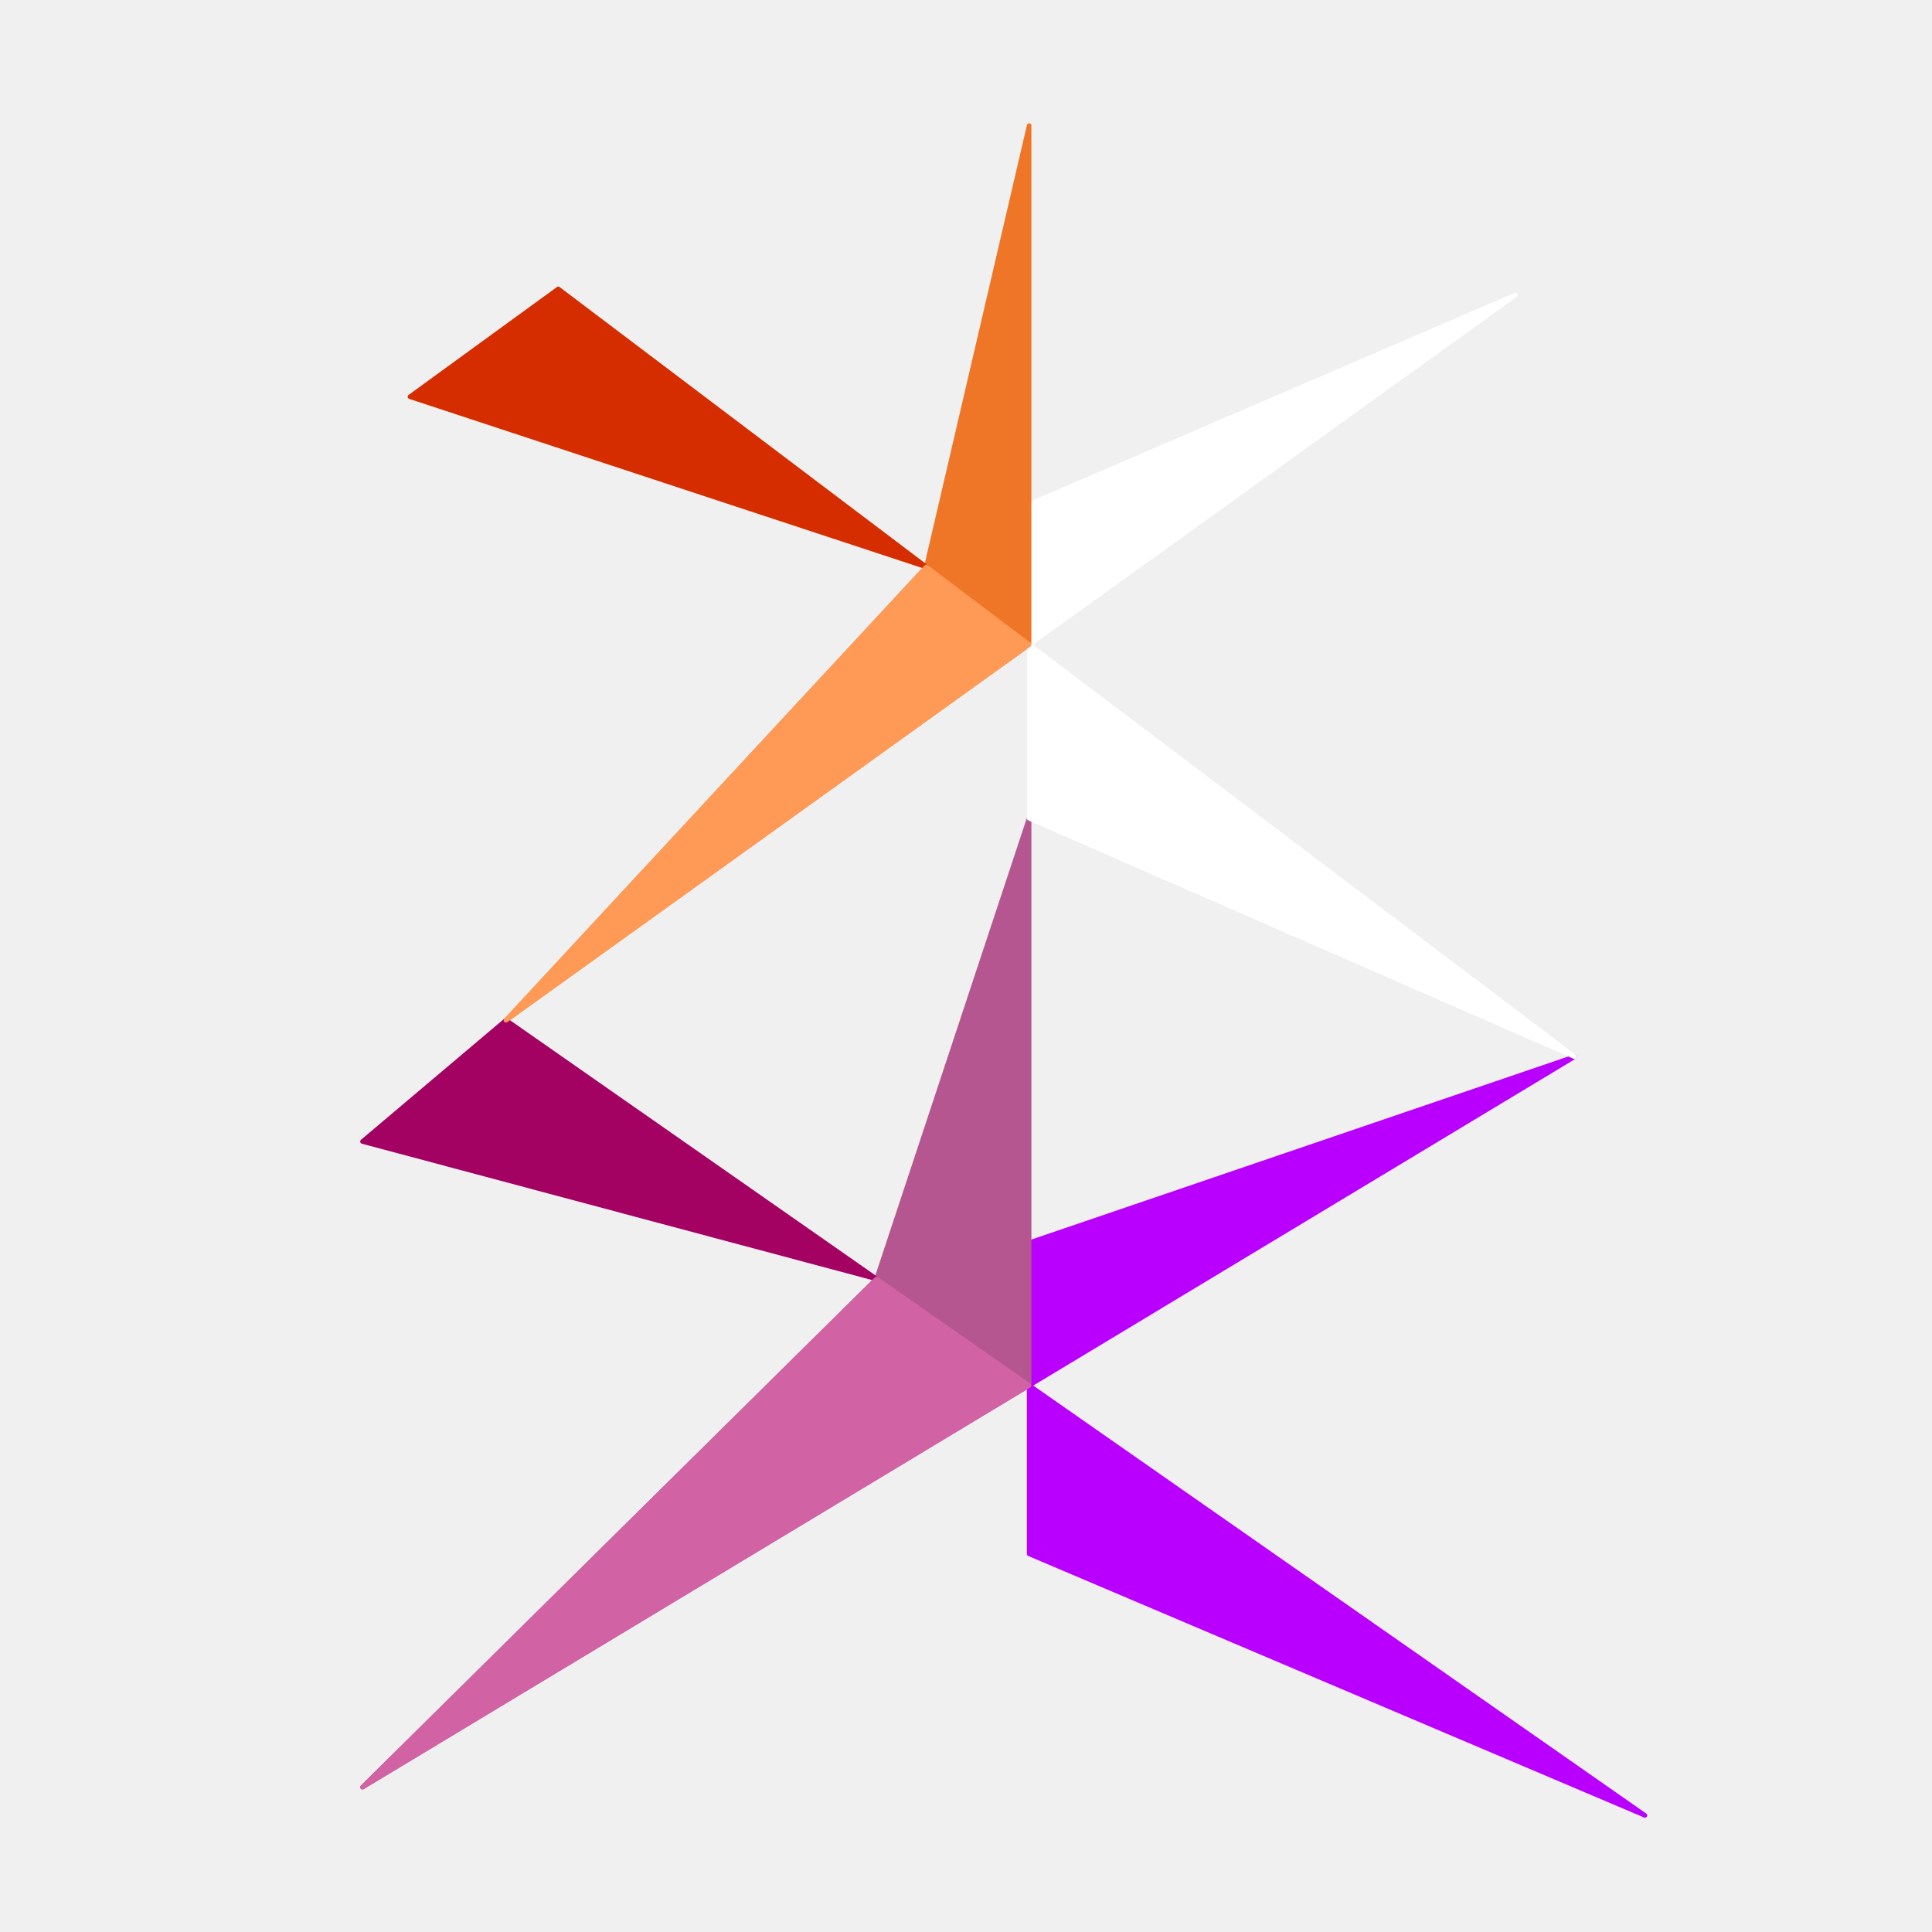
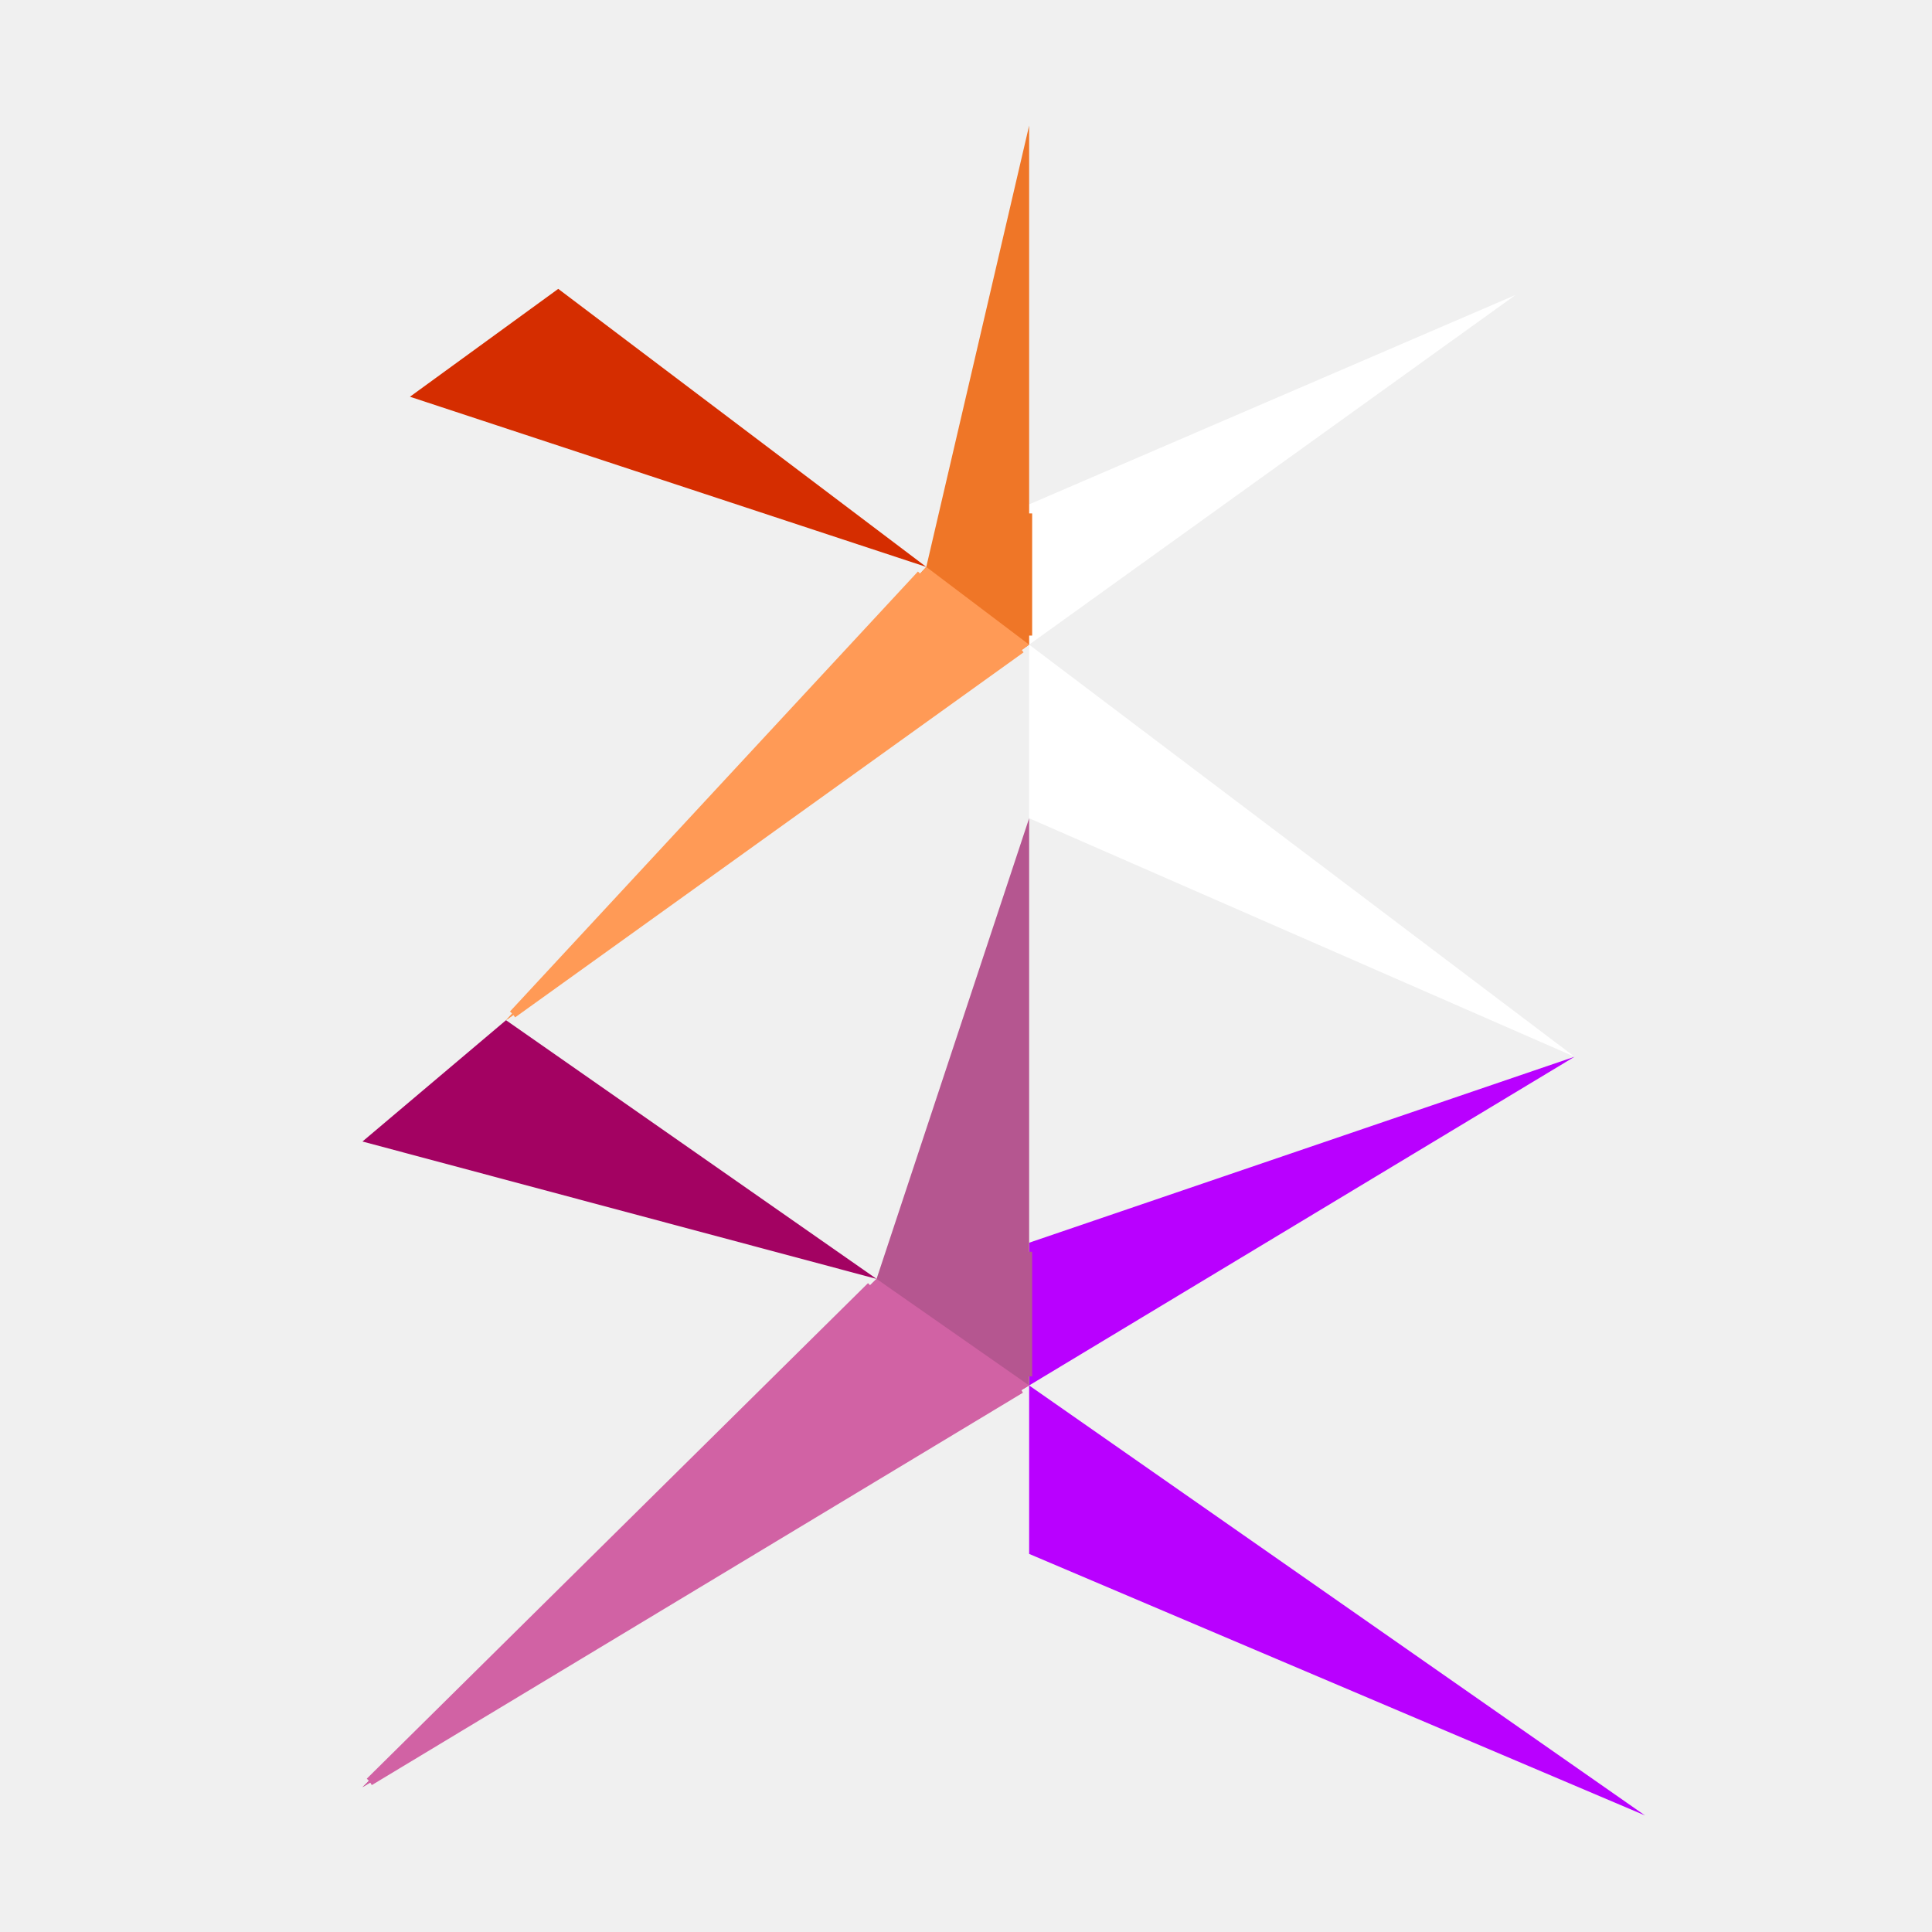
<svg xmlns="http://www.w3.org/2000/svg" width="128" height="128" viewBox="0 0 128 128" fill="none">
-   <path d="M68.183 82.333L68.183 91.789L104.318 70.012Z" fill="#B900FF" stroke="#B900FF" stroke-width="0.3" stroke-linejoin="round" />
-   <path d="M68.183 33.416L68.183 42.709L100.409 19.541Z" fill="#FFFFFF" stroke="#FFFFFF" stroke-width="0.3" stroke-linejoin="round" />
-   <path d="M68.183 91.789L68.183 54.211L58.075 84.731L24.014 118.406Z" fill="#B55690" stroke="#B55690" stroke-width="0.3" stroke-linejoin="round" />
-   <path d="M58.075 84.731L33.525 67.591L24.014 75.628Z" fill="#A30262" stroke="#A30262" stroke-width="0.3" stroke-linejoin="round" />
-   <path d="M33.525 67.591L68.183 42.709L68.183 8.319L61.369 37.561Z" fill="#EF7627" stroke="#EF7627" stroke-width="0.3" stroke-linejoin="round" />
-   <path d="M61.369 37.561L36.986 19.138L27.160 26.285Z" fill="#D52D00" stroke="#D52D00" stroke-width="0.3" stroke-linejoin="round" />
-   <path d="M68.183 42.709L68.183 54.211L104.318 70.012Z" fill="#FFFFFF" stroke="#FFFFFF" stroke-width="0.3" stroke-linejoin="round" />
-   <path d="M68.183 91.789L68.183 102.950L108.985 120.277Z" fill="#B900FF" stroke="#B900FF" stroke-width="0.3" stroke-linejoin="round" />
-   <path d="M61.369 37.561L68.183 42.709L33.525 67.591Z" fill="#FF9A56" stroke="#FF9A56" stroke-width="0.3" stroke-linejoin="round" />
-   <path d="M58.075 84.731L68.183 91.789L24.014 118.406Z" fill="#D162A4" stroke="#D162A4" stroke-width="0.3" stroke-linejoin="round" />
+   <path d="M68.183 82.333L68.183 91.789L104.318 70.012Z" fill="#B900FF" />
+   <path d="M68.183 33.416L68.183 42.709L100.409 19.541Z" fill="#FFFFFF" />
+   <path d="M68.183 91.789L68.183 54.211L58.075 84.731L24.014 118.406Z" fill="#B55690" />
+   <path d="M58.075 84.731L33.525 67.591L24.014 75.628Z" fill="#A30262" />
+   <path d="M33.525 67.591L68.183 42.709L68.183 8.319L61.369 37.561Z" fill="#EF7627" />
+   <path d="M61.369 37.561L36.986 19.138L27.160 26.285Z" fill="#D52D00" />
+   <path d="M68.183 42.709L68.183 54.211L104.318 70.012Z" fill="#FFFFFF" />
+   <path d="M68.183 91.789L68.183 102.950L108.985 120.277Z" fill="#B900FF" />
+   <path d="M61.369 37.561L68.183 42.709L33.525 67.591Z" fill="#FF9A56" />
+   <path d="M58.075 84.731L68.183 91.789L24.014 118.406Z" fill="#D162A4" />
+   <path d="M68.183 82.933L68.183 91.189" stroke="#B55690" stroke-width="0.4" />
+   <path d="M68.183 34.016L68.183 42.109" stroke="#EF7627" stroke-width="0.4" />
+   <path d="M57.648 85.153L24.441 117.984" stroke="#D162A4" stroke-width="0.4" />
+   <path d="M24.528 118.096L67.669 92.099" stroke="#D162A4" stroke-width="0.4" />
+   <path d="M34.012 67.241L67.696 43.059" stroke="#FF9A56" stroke-width="0.4" />
+   <path d="M60.961 38.001L33.933 67.151" stroke="#FF9A56" stroke-width="0.4" />
</svg>
